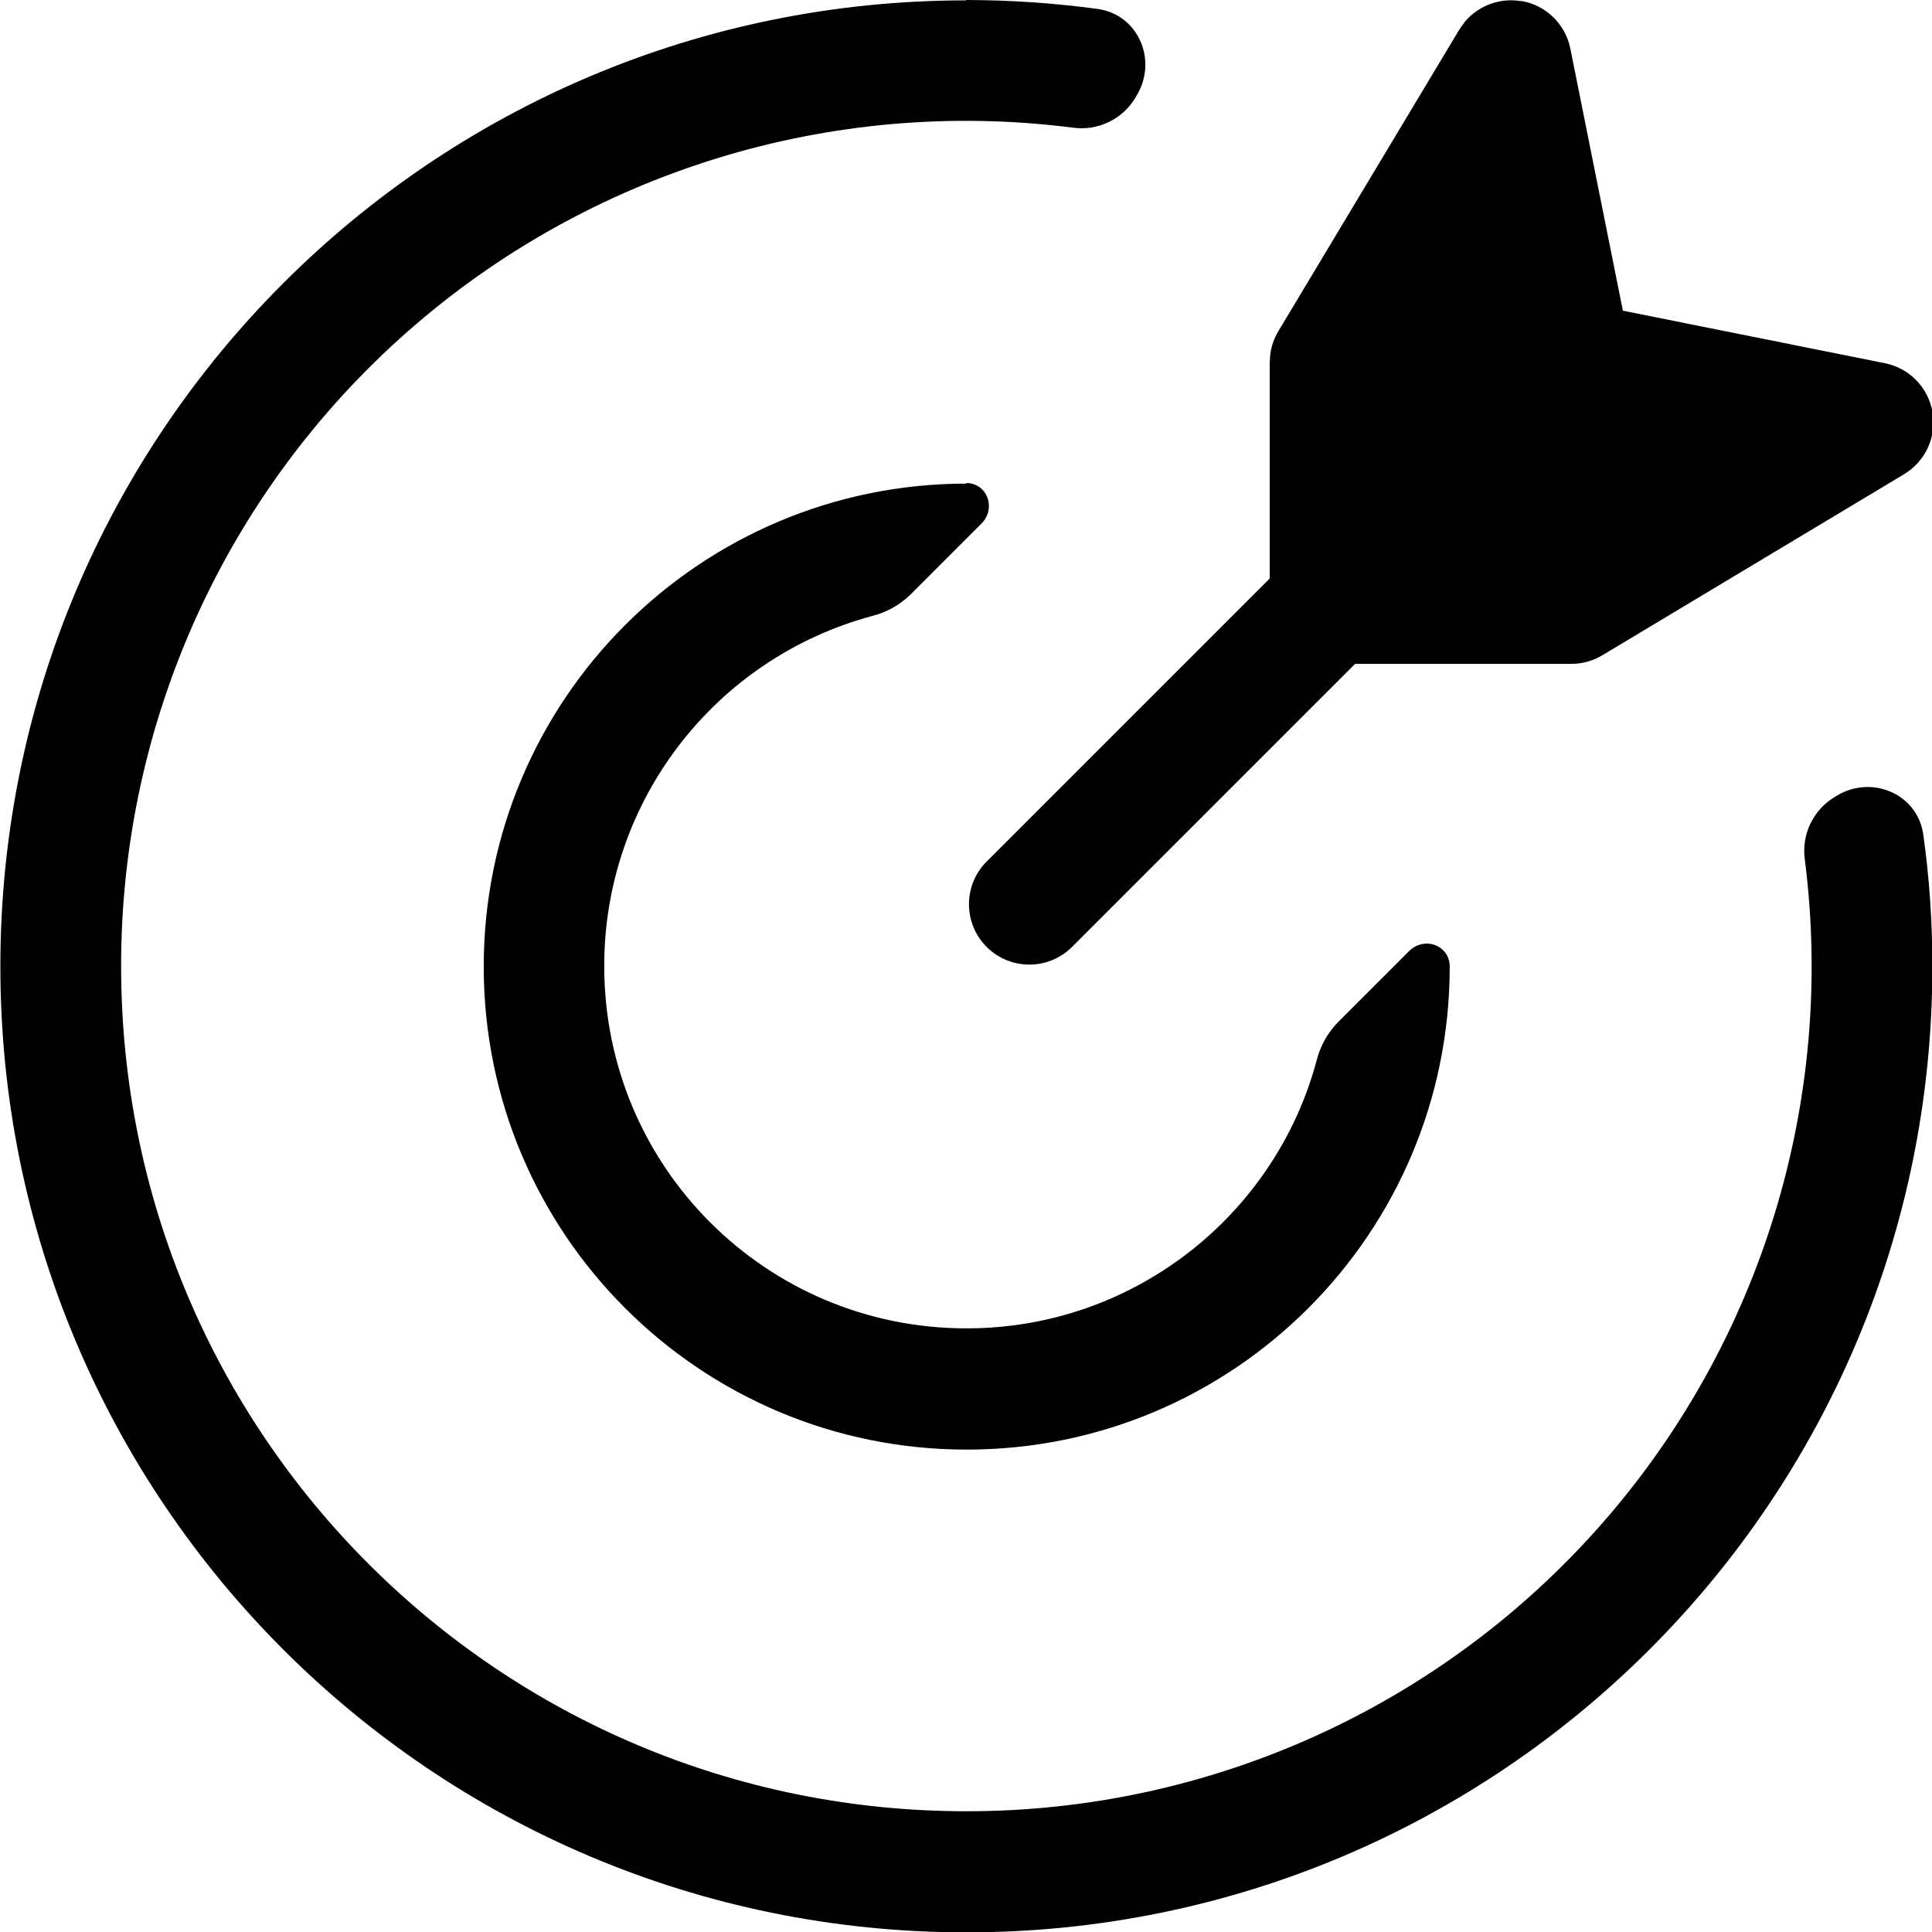
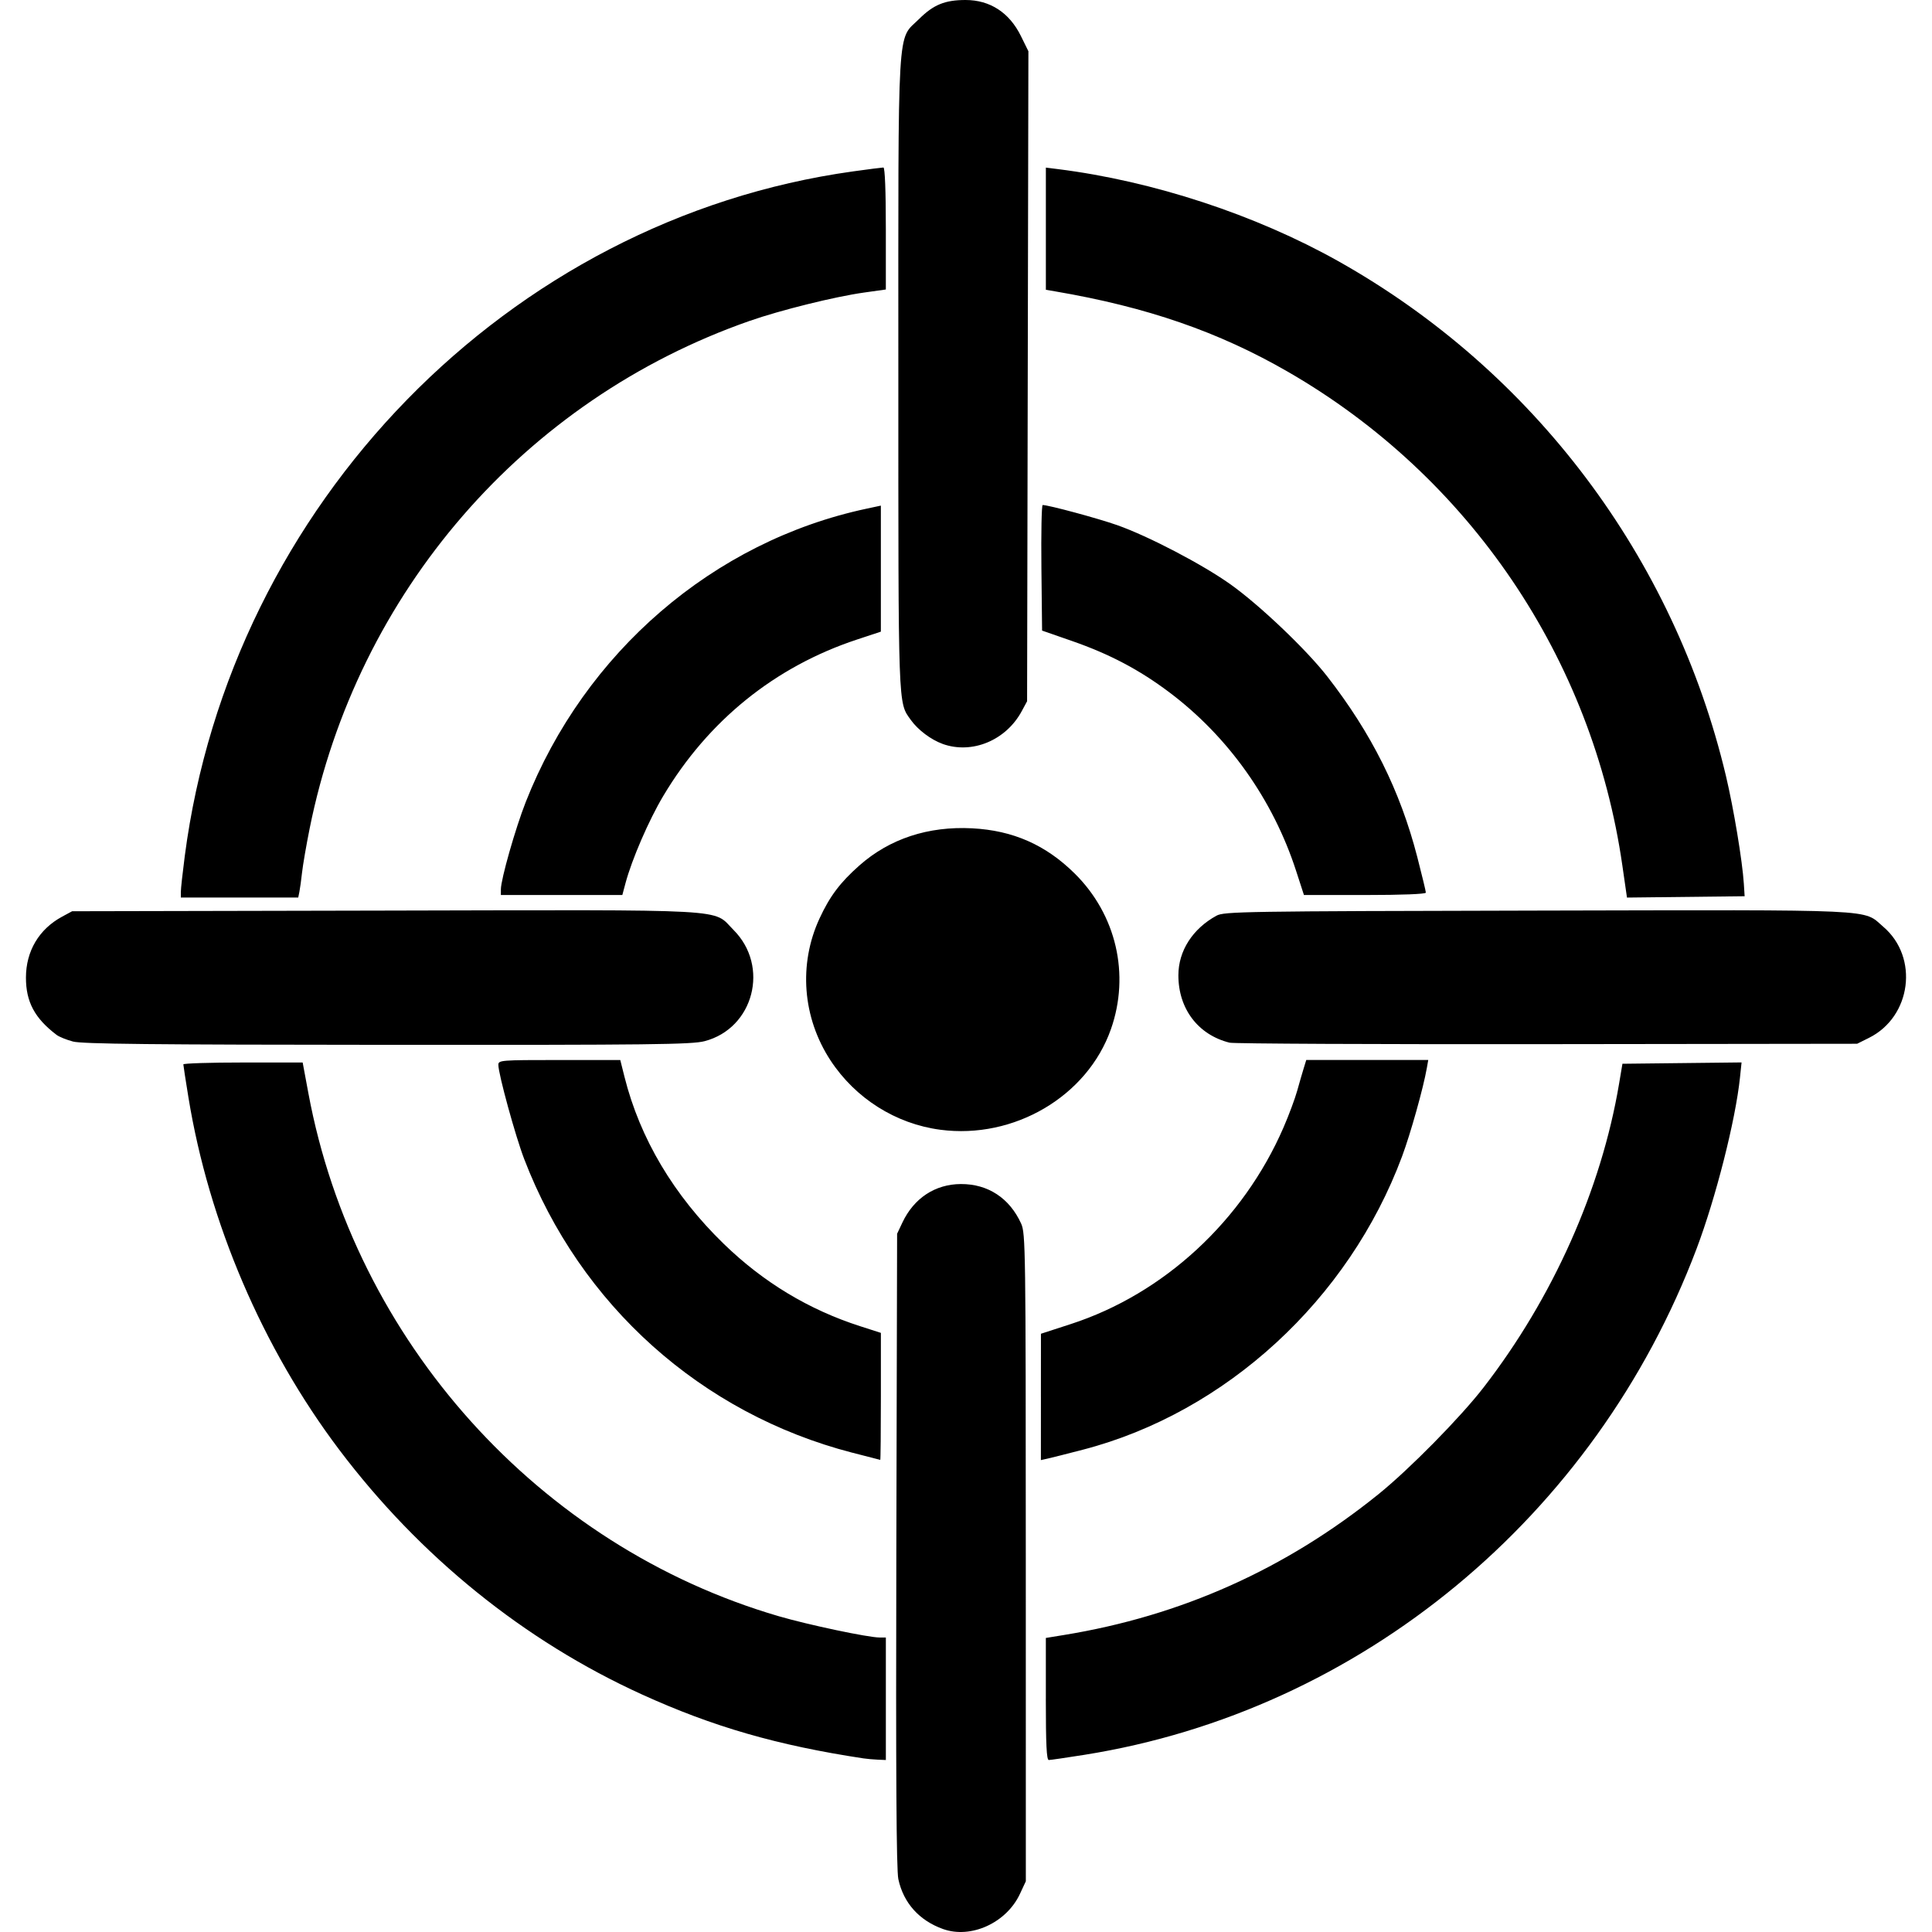
- <svg xmlns="http://www.w3.org/2000/svg" viewBox="0 0 16 16" fill="currentColor">
-   <path d="M8 0q.552.001 1.09.074c.337.047.499.424.324.716L9.4.814a.52.52 0 0 1-.517.243A6.995 6.995 0 0 0 1.003 8c0 3.87 3.13 7 7 7a6.995 6.995 0 0 0 6.944-7.88a.52.52 0 0 1 .243-.517l.022-.014c.292-.175.67-.013.716.324q.075.532.075 1.09c0 4.42-3.58 8-8 8s-8-3.58-8-8s3.58-8 8-8z" />
-   <path d="M8 4c.177 0 .253.211.128.336l-.592.592a.7.7 0 0 1-.312.173a3 3 0 0 0-2.22 2.9c0 1.66 1.34 3 3 3c1.39 0 2.56-.944 2.9-2.22a.7.7 0 0 1 .173-.312l.592-.592c.126-.126.337-.05.337.128c0 2.21-1.79 4-4 4s-4-1.79-4-4s1.79-4 4-4z" />
-   <path d="M12.6.008a.5.5 0 0 1 .405.395l.435 2.17l2.17.435a.5.5 0 0 1 .159.919l-2.5 1.5a.5.5 0 0 1-.257.071h-1.79l-2.35 2.35a.5.5 0 0 1-.707-.707l2.35-2.35v-1.79l.005-.067a.5.5 0 0 1 .066-.19l1.5-2.5l.044-.062A.5.5 0 0 1 12.6.01z" />
+ <svg xmlns="http://www.w3.org/2000/svg" width="100" height="100" version="1.1" viewBox="0 0 100 100">
+   <path d="m48.813 99.847c-1.235-0.441-2.05-1.351-2.315-2.583-0.102-0.474-0.132-5.404-0.104-17.036l0.04-16.369 0.275-0.582c0.596-1.262 1.696-1.986 3.026-1.991 1.403-6e-3 2.519 0.727 3.119 2.047 0.228 0.503 0.239 1.268 0.241 17.283l0.002 16.757-0.305 0.654c-0.697 1.498-2.532 2.337-3.978 1.82zm-4.126-8.834c-4.456-0.676-7.777-1.634-11.452-3.305-6.105-2.776-11.509-7.145-15.683-12.678-3.963-5.254-6.742-11.749-7.8-18.236-0.144-0.883-0.262-1.649-0.262-1.702-1.4e-5 -0.053 1.389-0.097 3.088-0.097h3.088l0.295 1.585c2.387 12.83 11.935 23.449 24.346 27.075 1.53 0.447 4.633 1.102 5.222 1.102h0.323v6.341l-0.421-0.018c-0.231-0.01-0.566-0.04-0.744-0.067zm9.446-3.074v-3.159l0.938-0.153c6.065-0.989 11.464-3.405 16.272-7.282 1.598-1.289 4.241-3.972 5.445-5.528 3.589-4.638 6.096-10.257 7.015-15.722l0.174-1.035 6.166-0.069-0.083 0.792c-0.229 2.194-1.25 6.217-2.246 8.853-5.242 13.875-17.392 23.92-31.684 26.193-0.93 0.148-1.759 0.269-1.844 0.269-0.115 0-0.154-0.804-0.154-3.159zm-10.028-12.75c-7.807-2.024-14.074-7.637-16.974-15.201-0.454-1.184-1.336-4.399-1.336-4.869 0-0.244 0.109-0.253 3.155-0.253h3.155l0.219 0.873c0.8 3.189 2.55 6.132 5.141 8.646 2.049 1.988 4.397 3.405 7.062 4.261l1.067 0.343v3.29c0 1.81-0.015 3.287-0.032 3.284-0.018-3e-3 -0.673-0.172-1.456-0.375zm9.772-2.884 2e-3 -3.27 1.548-0.503c4.818-1.565 8.916-5.352 11.007-10.173 0.275-0.634 0.594-1.49 0.709-1.903 0.115-0.412 0.267-0.939 0.339-1.17l0.13-0.421h6.314l-0.074 0.421c-0.183 1.038-0.843 3.393-1.281 4.568-2.759 7.413-9.12 13.259-16.52 15.182-0.805 0.209-1.623 0.416-1.819 0.459l-0.356 0.079 2e-3 -3.27zm-5.204-13.829c-2.308-0.303-4.4-1.625-5.689-3.594-1.448-2.212-1.661-4.971-0.567-7.339 0.533-1.153 1.065-1.862 2.063-2.745 1.562-1.383 3.564-2.043 5.837-1.925 2.118 0.11 3.816 0.86 5.317 2.348 2.145 2.126 2.862 5.219 1.867 8.05-1.221 3.473-5.01 5.707-8.828 5.205zm-44.901-4.568c-0.334-0.09-0.713-0.243-0.841-0.341-1.135-0.86-1.591-1.713-1.588-2.972 0.003-1.369 0.677-2.503 1.872-3.149l0.518-0.28 16.168-0.034c18.307-0.039 16.952-0.114 18.064 0.999 1.884 1.884 1.049 5.096-1.496 5.76-0.668 0.174-2.733 0.198-16.426 0.19-12.192-7e-3 -15.797-0.045-16.27-0.172zm59.872 0.061c-1.629-0.404-2.655-1.755-2.651-3.494 0.002-1.258 0.737-2.404 1.974-3.08 0.393-0.215 1.405-0.231 16.587-0.263 17.98-0.038 16.84-0.092 17.928 0.84 1.85 1.583 1.451 4.656-0.745 5.748l-0.613 0.305-16.046 0.02c-8.825 0.011-16.22-0.023-16.434-0.076zm-54.283-7.811c0-0.163 0.091-0.993 0.202-1.844 2.381-18.221 16.756-32.955 34.58-35.441 0.802-0.112 1.514-0.203 1.583-0.203 0.077 0 0.125 1.214 0.125 3.157v3.157l-1.132 0.159c-1.508 0.212-4.321 0.909-5.92 1.468-11.676 4.079-20.319 14.055-22.774 26.284-0.172 0.855-0.347 1.875-0.391 2.266-0.043 0.391-0.105 0.843-0.138 1.003l-0.059 0.291h-6.077zm74.613-1.351c-1.538-10.725-7.916-20.145-17.31-25.563-3.593-2.072-7.289-3.35-12.045-4.162l-0.485-0.083v-6.324l0.615 0.077c4.93 0.618 10.237 2.361 14.525 4.769 10.099 5.673 17.375 15.335 20.06 26.639 0.401 1.69 0.852 4.407 0.927 5.582l0.041 0.647-6.09 0.069zm-58.049 1.227c0.002-0.525 0.753-3.163 1.288-4.523 3.05-7.75 9.722-13.493 17.636-15.181l0.744-0.159v6.523l-1.234 0.408c-4.248 1.403-7.708 4.199-10.034 8.106-0.746 1.253-1.621 3.275-1.95 4.508l-0.163 0.609h-6.287l7.76e-4 -0.291zm41.165-0.946c-1.195-3.693-3.514-6.96-6.567-9.255-1.553-1.167-3.087-1.976-5.027-2.652l-1.558-0.542-0.035-3.25c-0.019-1.787 0.01-3.25 0.065-3.249 0.305 5.2e-4 2.855 0.688 3.852 1.039 1.617 0.569 4.423 2.035 5.879 3.073 1.501 1.07 3.91 3.363 4.992 4.751 2.301 2.954 3.781 5.921 4.667 9.355 0.244 0.946 0.444 1.776 0.444 1.844 0 0.075-1.233 0.124-3.155 0.124h-3.155zm-18.295-6.582c-0.607-0.217-1.286-0.728-1.656-1.248-0.659-0.925-0.641-0.415-0.641-17.91 0-18.595-0.081-17.217 1.078-18.369 0.741-0.736 1.337-0.979 2.402-0.979 1.263 0 2.267 0.652 2.861 1.859l0.391 0.794-0.034 16.822-0.034 16.822-0.28 0.518c-0.816 1.509-2.568 2.234-4.088 1.692z" />
</svg>
